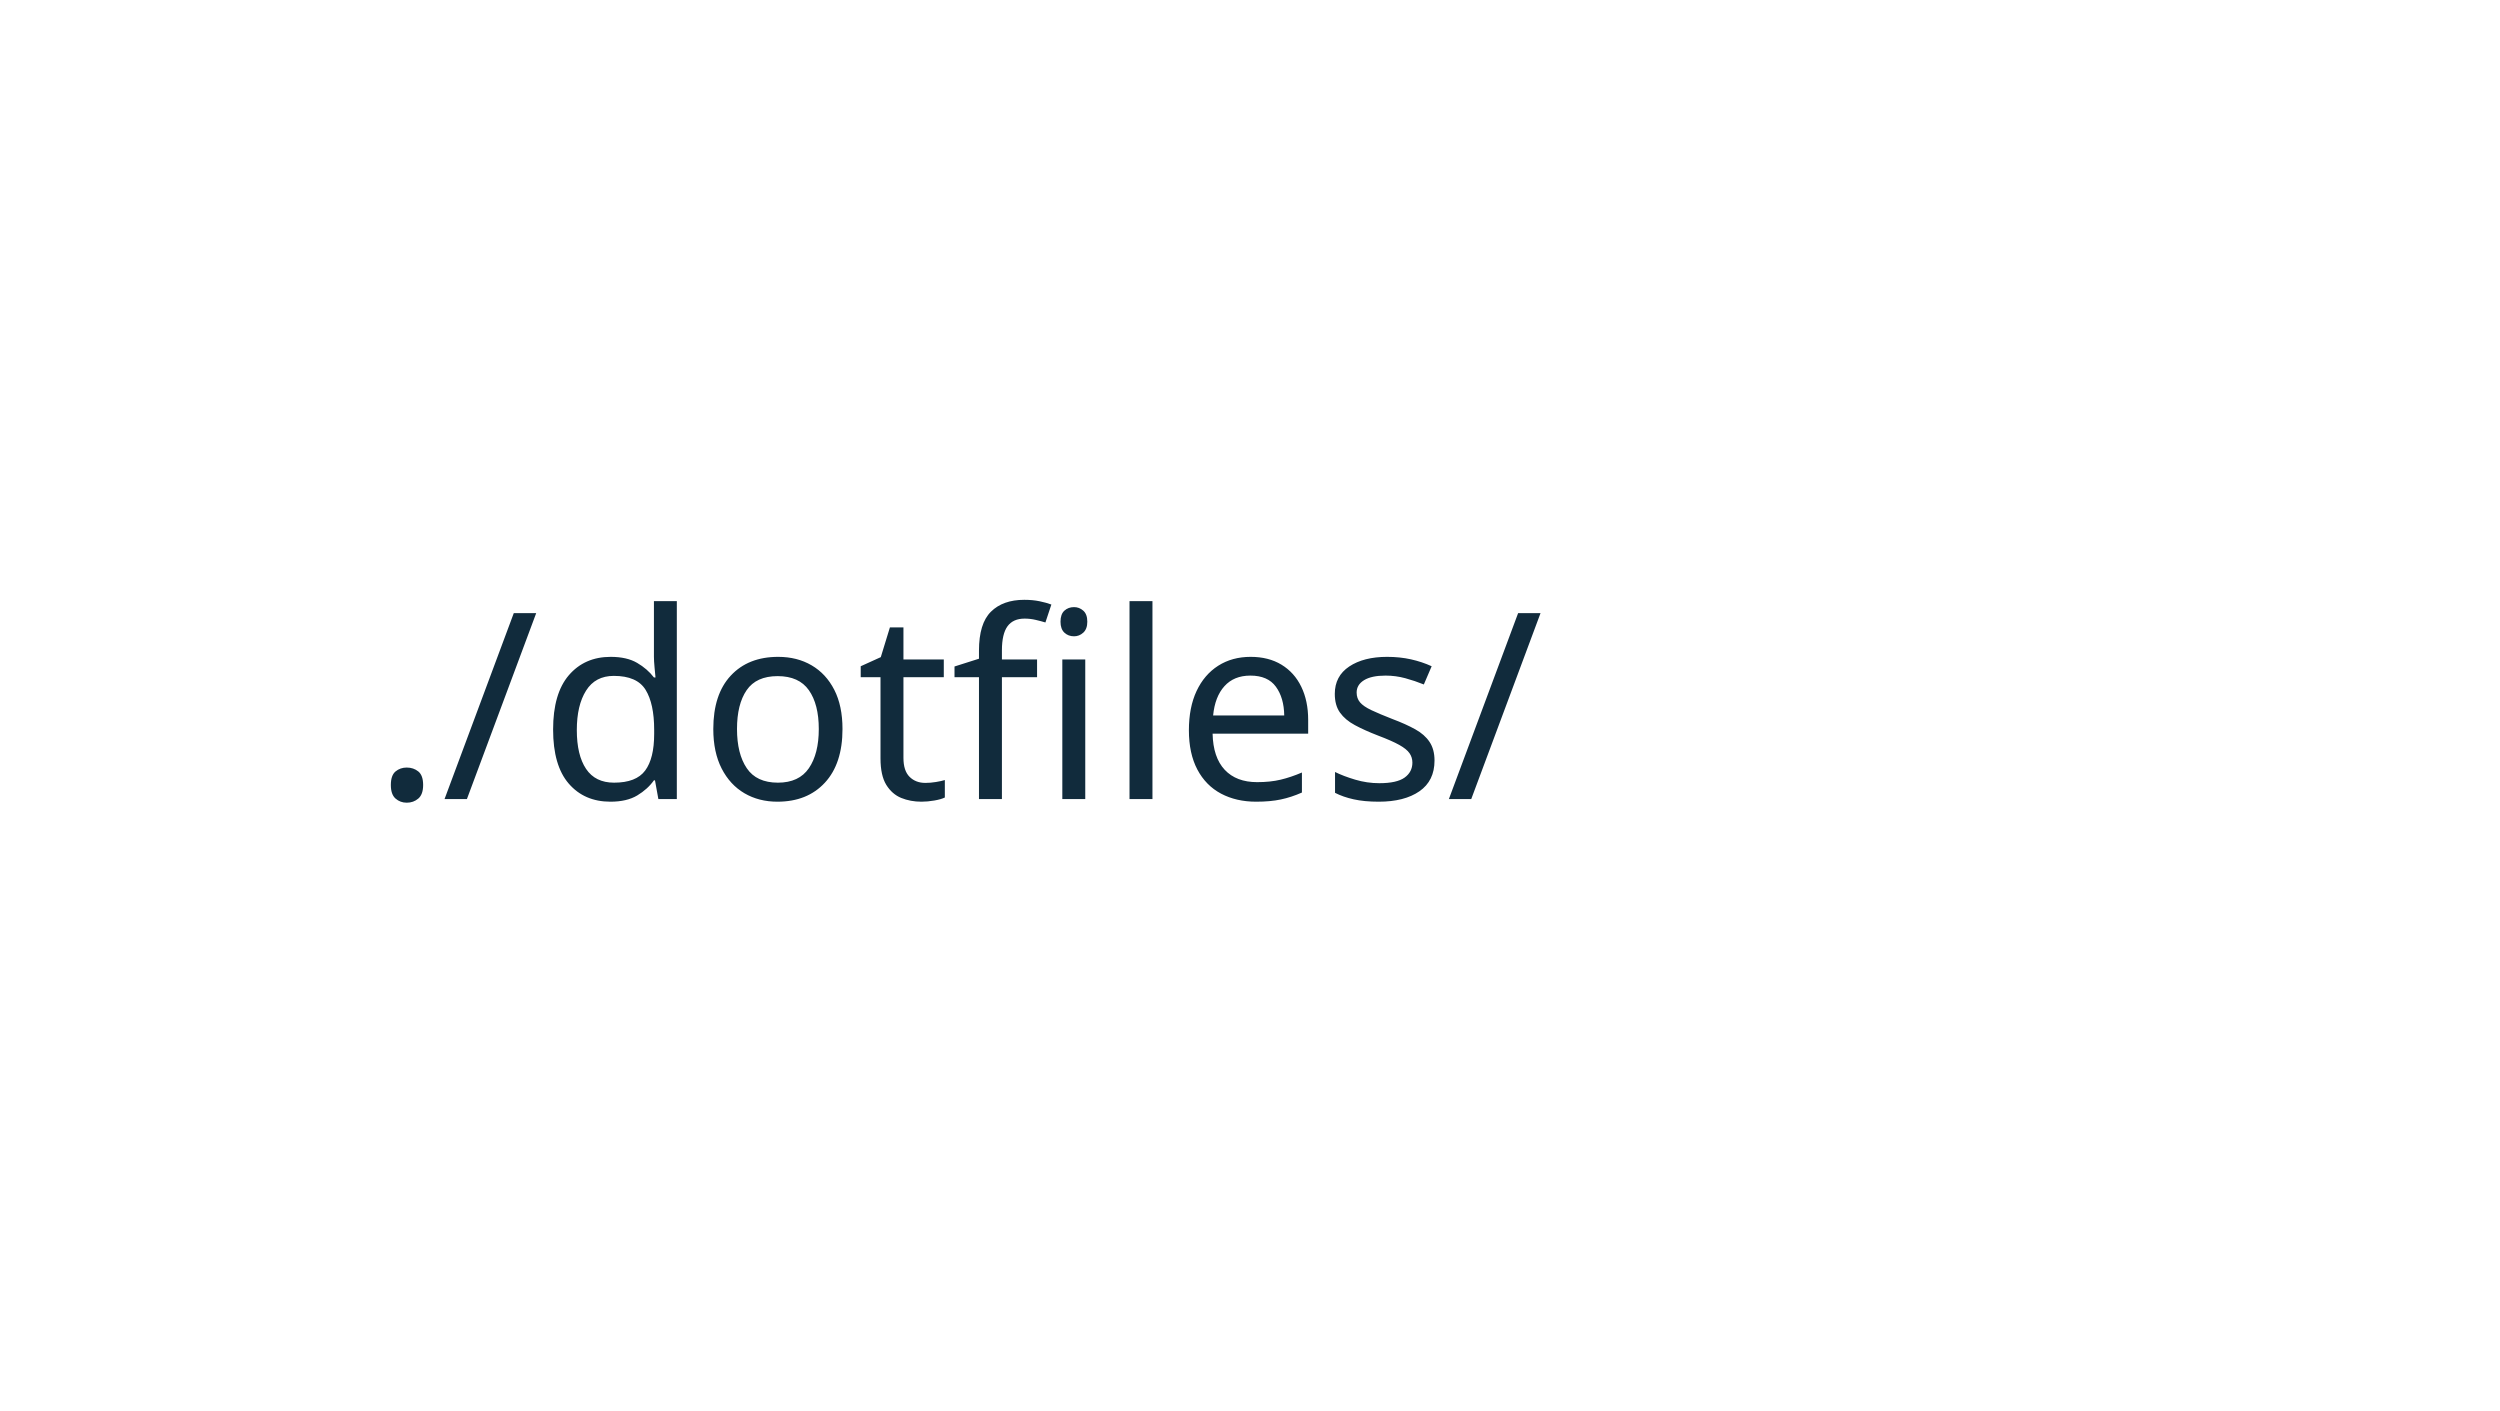
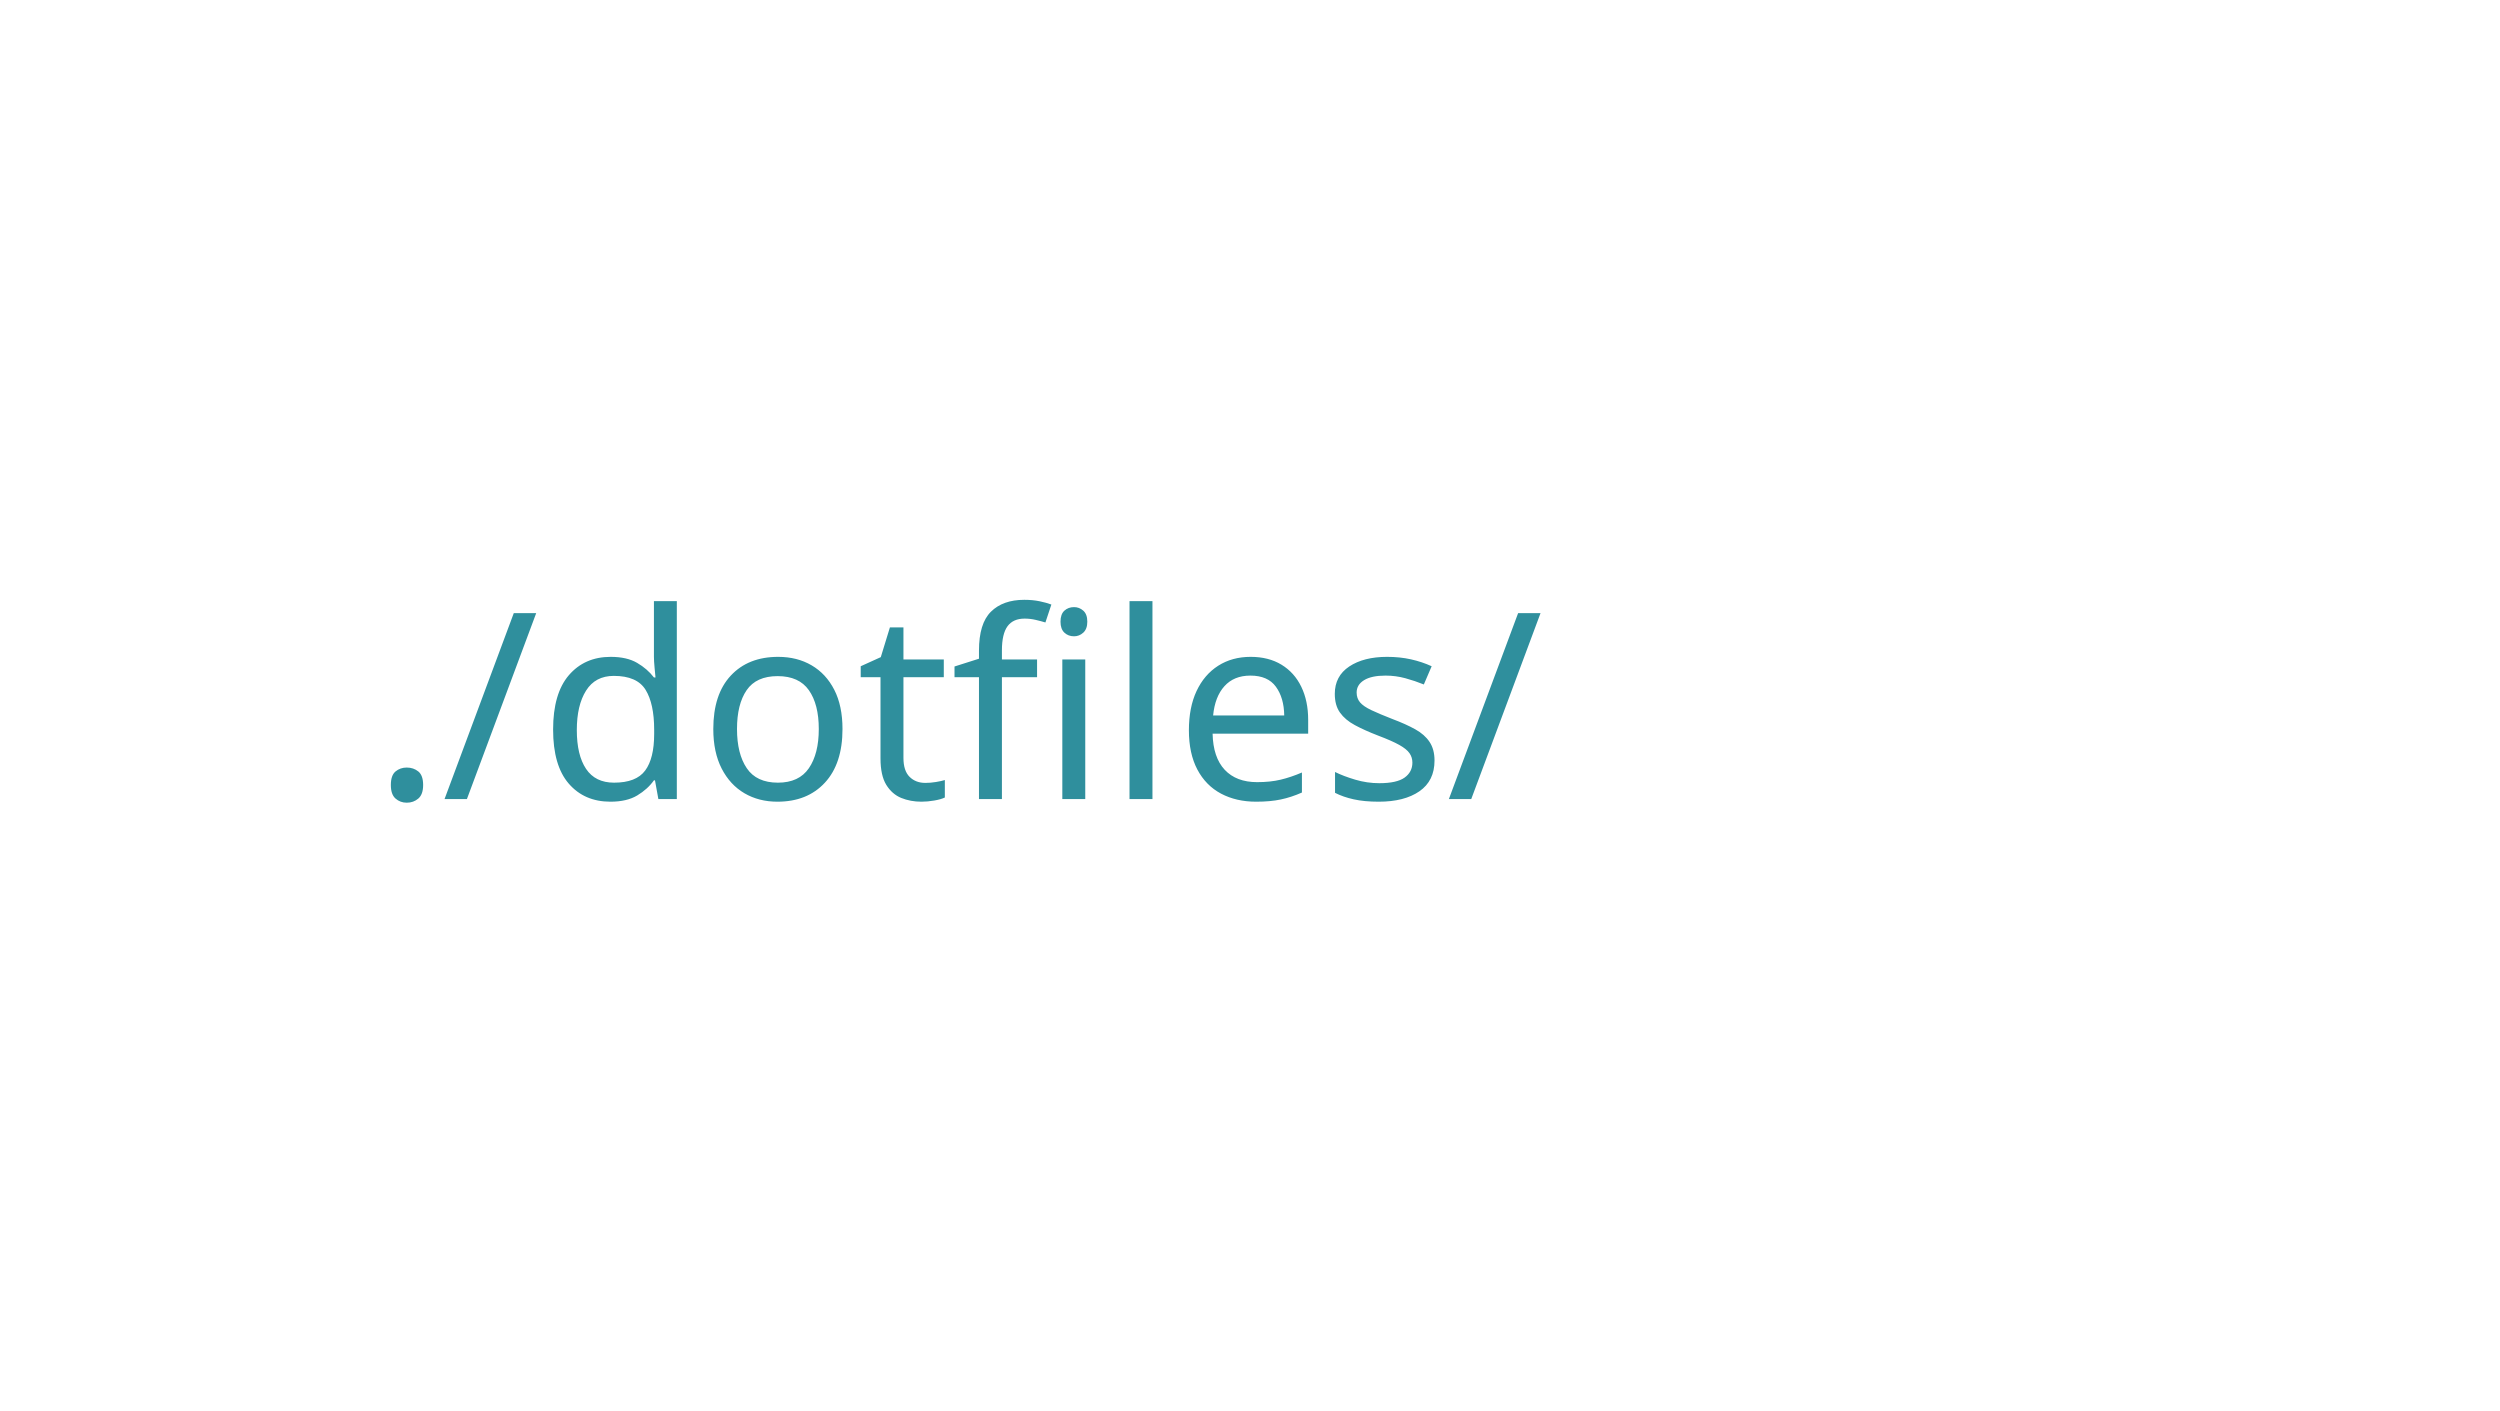
<svg xmlns="http://www.w3.org/2000/svg" width="819.054" height="462.148" viewBox="0 0 819.054 462.148" version="1.1" id="svg5" xml:space="preserve">
  <defs id="defs2" />
  <g id="layer1" transform="translate(-0.8911274,-0.9482875)">
    <rect style="font-variation-settings:normal;opacity:1;vector-effect:none;fill:none;fill-opacity:1;fill-rule:evenodd;stroke-width:0.965;stroke-linecap:butt;stroke-linejoin:miter;stroke-miterlimit:4;stroke-dasharray:none;stroke-dashoffset:0;stroke-opacity:1;-inkscape-stroke:none;stop-color:#000000;stop-opacity:1" id="rect1061" width="819.054" height="462.148" x="0.891" y="0.948" ry="0.895" />
    <text xml:space="preserve" style="font-size:85.333px;line-height:1.25;font-family:Inter;-inkscape-font-specification:Inter" x="122.802" y="262.742" id="text279">
-       <tspan id="tspan277" x="122.802" y="262.742" style="font-style:normal;font-variant:normal;font-weight:normal;font-stretch:normal;font-size:85.333px;font-family:'JetBrainsMonoMedium NF';-inkscape-font-specification:'JetBrainsMonoMedium NF';fill:#112b3c;fill-opacity:1">./dotfiles/</tspan>
+       <tspan id="tspan277" x="122.802" y="262.742" style="font-style:normal;font-variant:normal;font-weight:normal;font-stretch:normal;font-size:85.333px;font-family:'JetBrainsMonoMedium NF';-inkscape-font-specification:'JetBrainsMonoMedium NF';fill:#2f8f9d;fill-opacity:1">./dotfiles/</tspan>
    </text>
  </g>
</svg>
